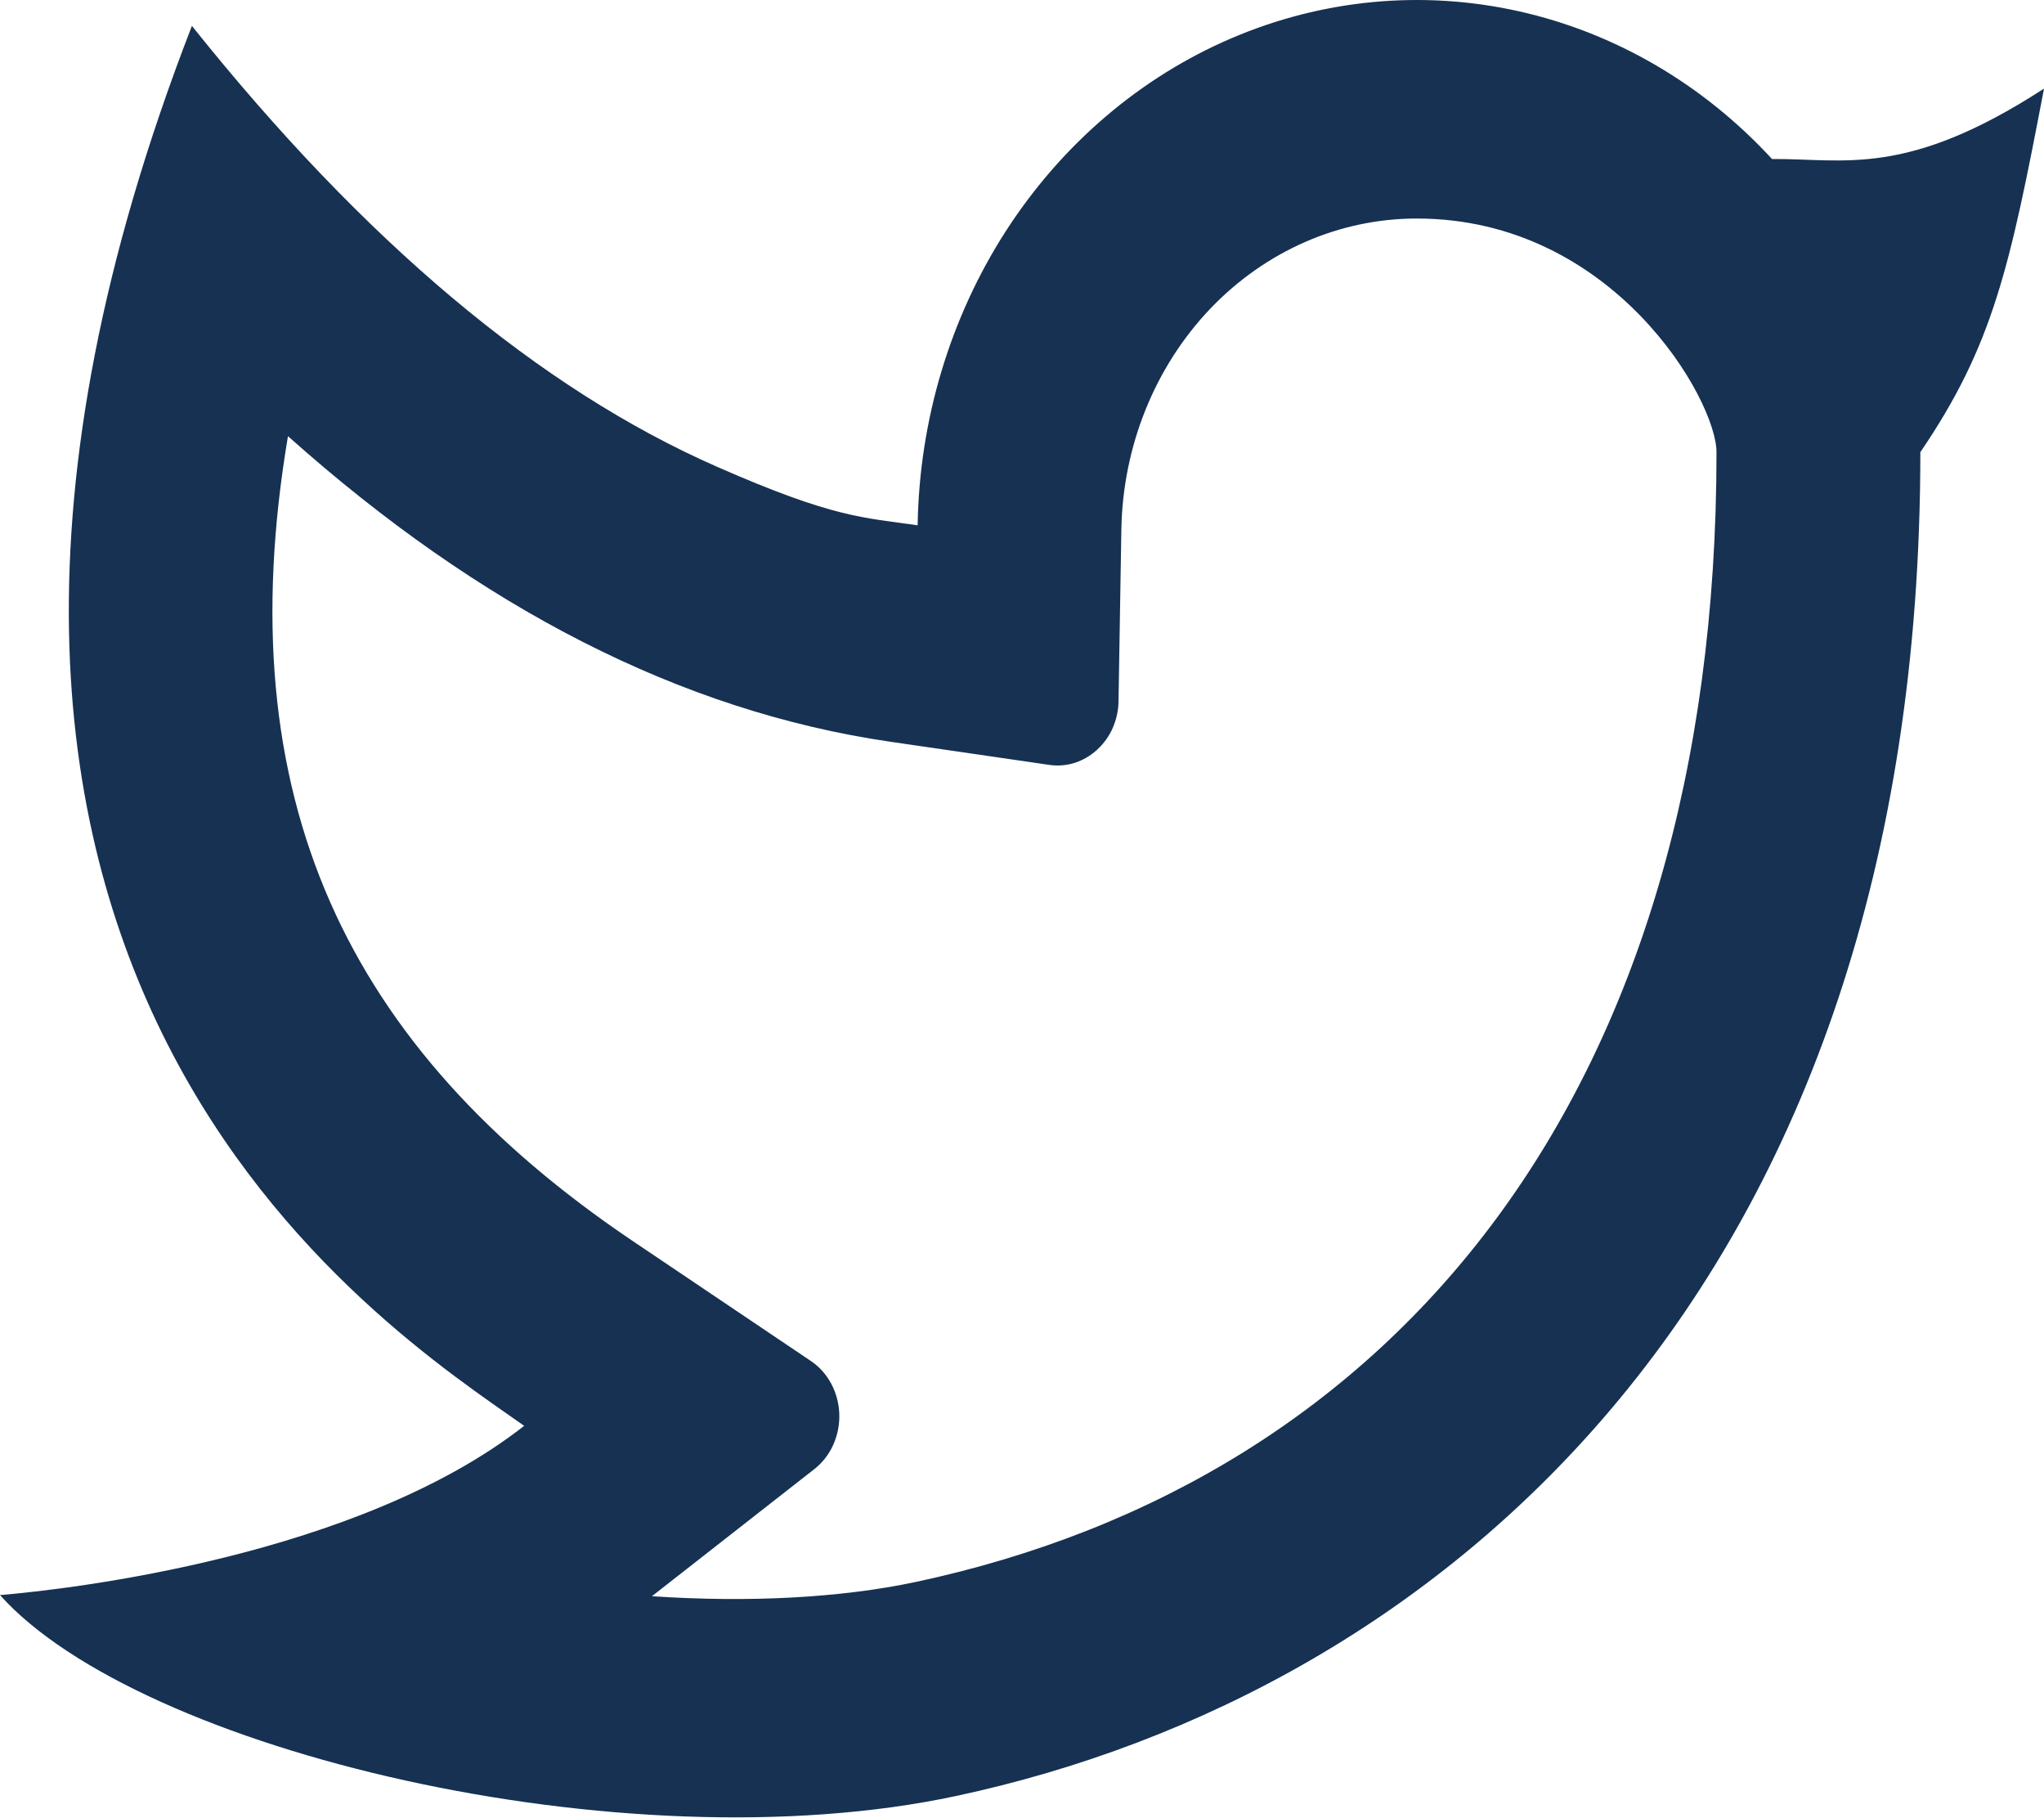
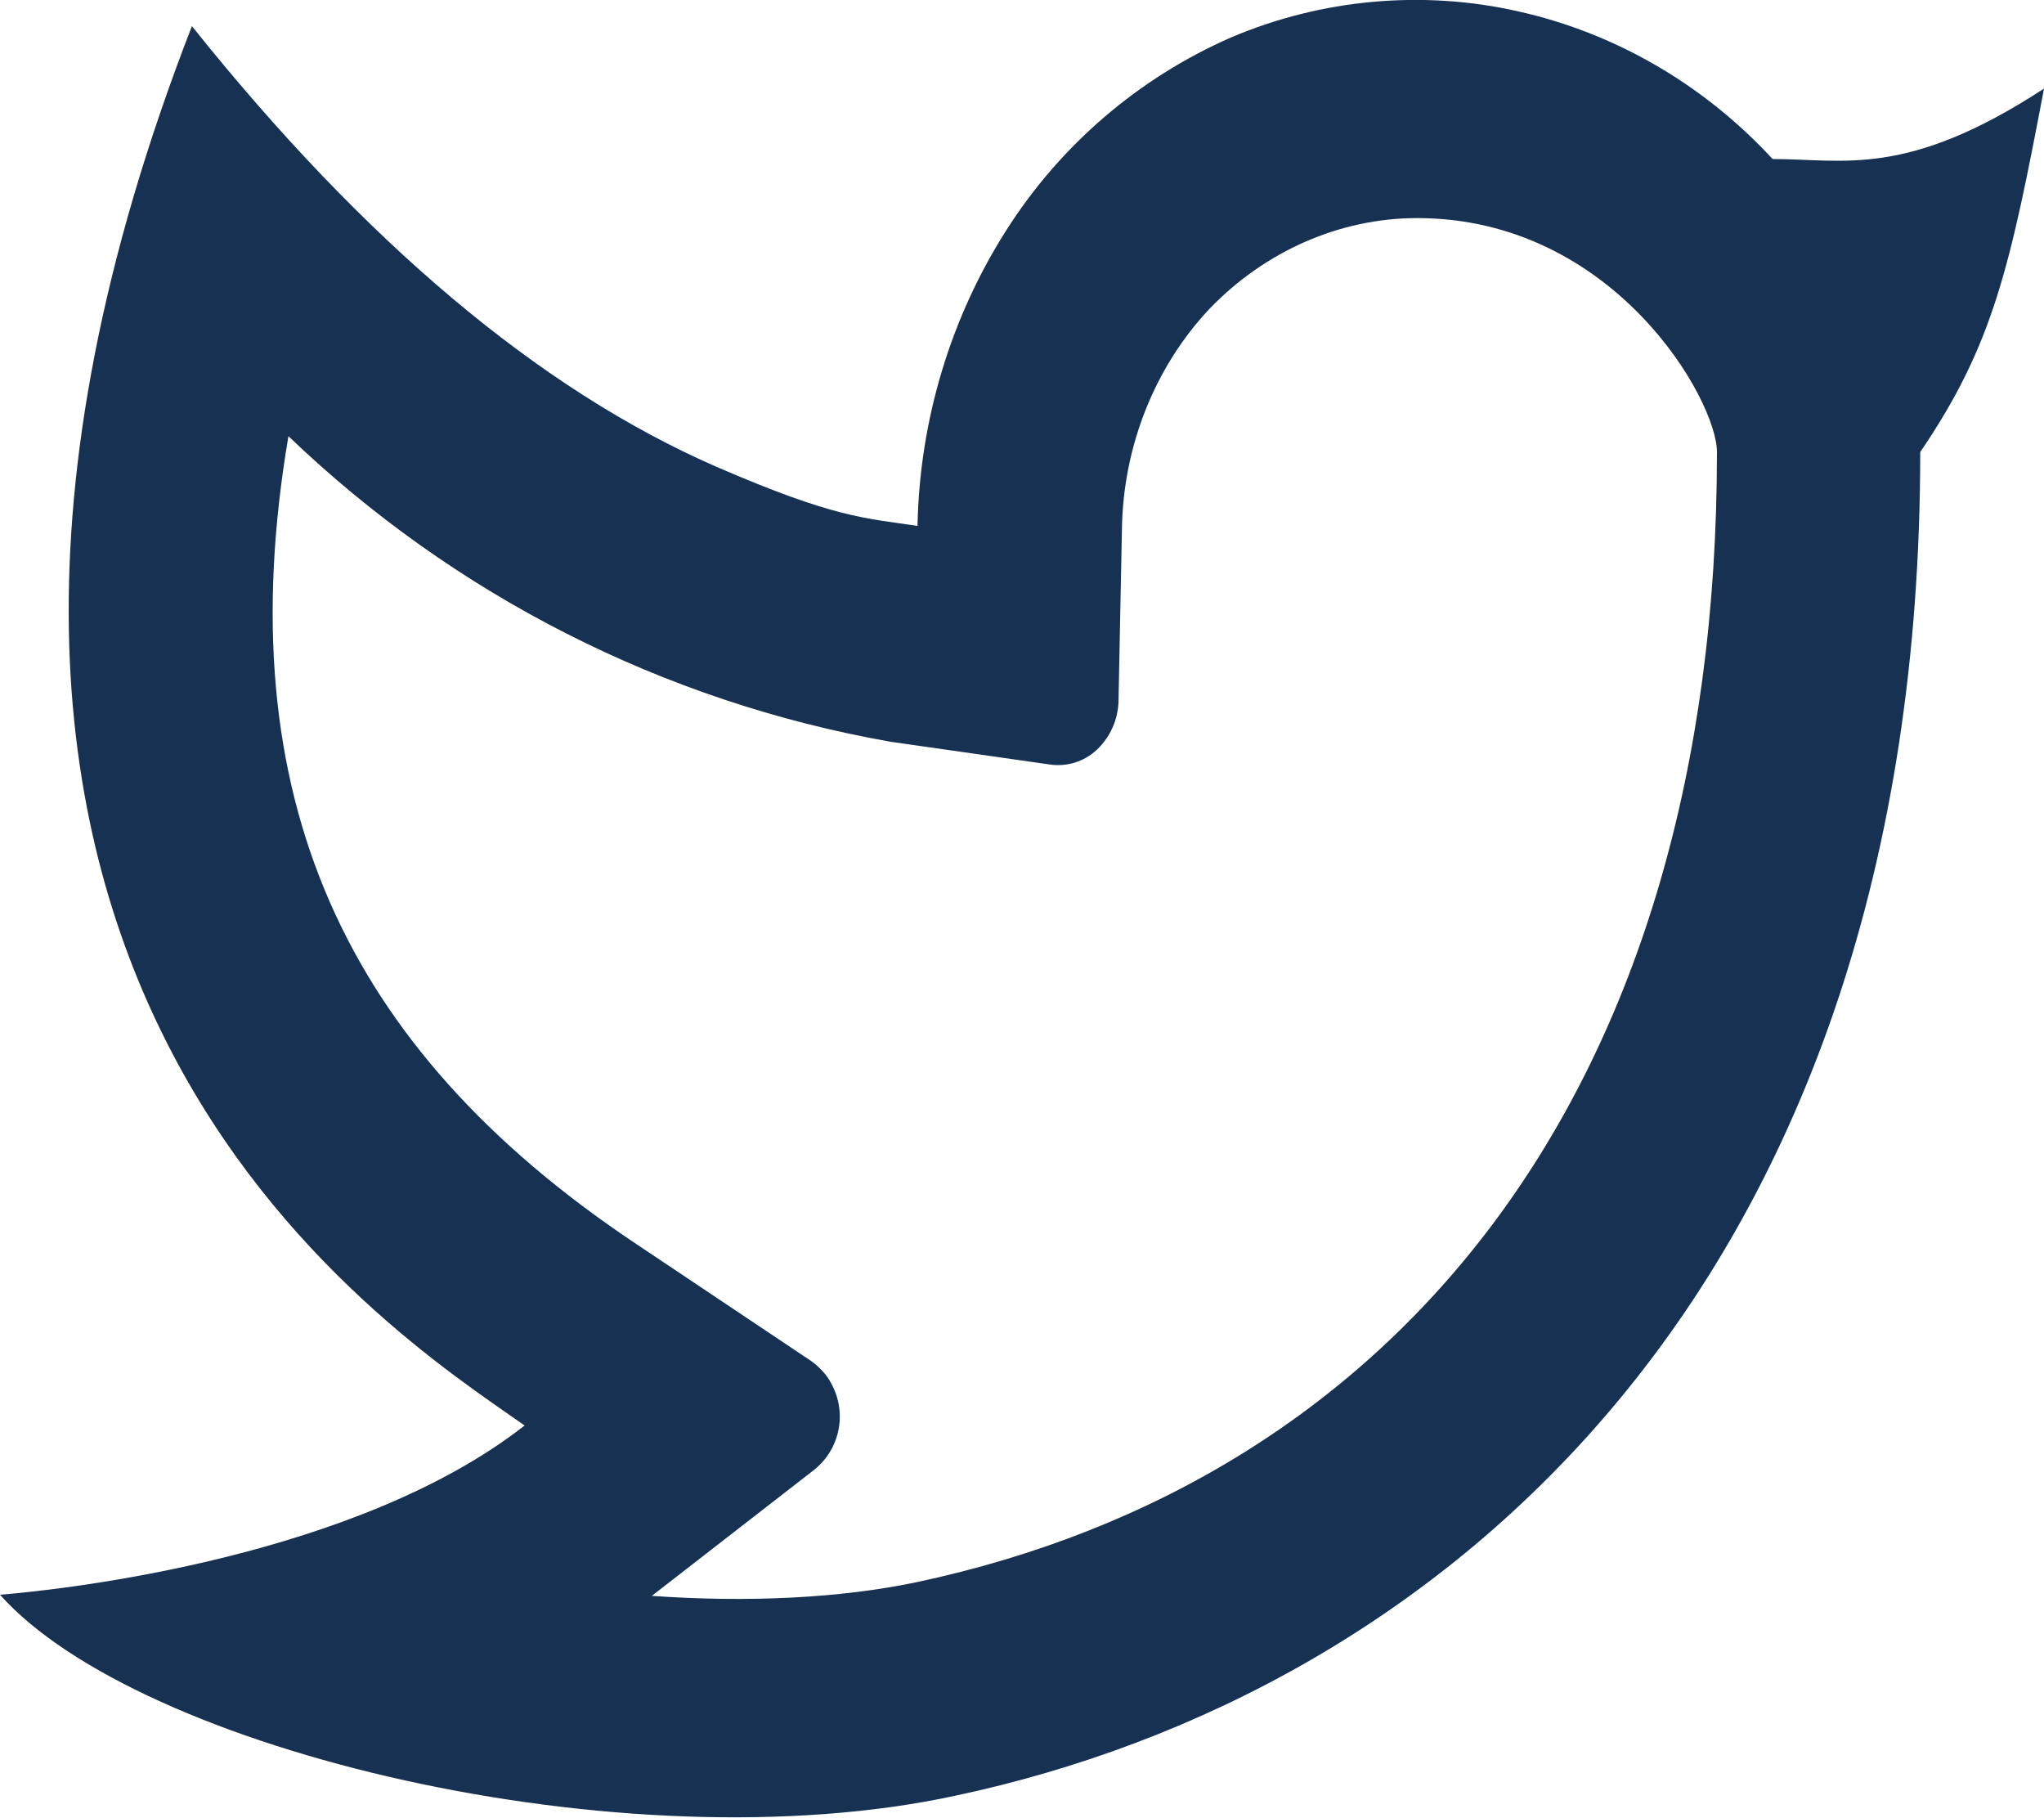
- <svg xmlns="http://www.w3.org/2000/svg" width="18" height="16" viewBox="0 0 18 16" fill="none">
-   <path d="M12.478 1.924C11.796 1.923 11.141 2.21 10.654 2.722C10.168 3.234 9.888 3.93 9.875 4.66L9.85 6.174C9.849 6.255 9.831 6.335 9.799 6.409C9.767 6.482 9.72 6.547 9.662 6.6C9.605 6.653 9.537 6.692 9.465 6.716C9.392 6.739 9.315 6.745 9.24 6.734L7.839 6.53C5.996 6.261 4.23 5.352 2.536 3.84C1.999 7.021 3.047 9.225 5.572 10.926L7.139 11.981C7.214 12.031 7.276 12.1 7.32 12.182C7.363 12.263 7.388 12.355 7.391 12.449C7.394 12.544 7.375 12.637 7.337 12.722C7.298 12.807 7.241 12.88 7.17 12.935L5.741 14.053C6.591 14.11 7.398 14.069 8.067 13.927C12.301 13.022 15.116 9.61 15.116 3.981C15.116 3.522 14.208 1.924 12.478 1.924ZM8.081 4.624C8.096 3.698 8.367 2.797 8.858 2.034C9.35 1.272 10.04 0.681 10.844 0.337C11.647 -0.007 12.527 -0.09 13.374 0.099C14.221 0.288 14.997 0.74 15.605 1.4C16.243 1.395 16.786 1.568 18 0.78C17.699 2.356 17.551 3.04 16.911 3.981C16.911 11.326 12.696 14.898 8.419 15.812C5.486 16.439 1.222 15.409 0 14.043C0.623 13.991 3.153 13.699 4.616 12.553C3.379 11.679 -1.547 8.575 1.69 0.228C3.209 2.128 4.75 3.422 6.311 4.108C7.35 4.565 7.605 4.555 8.082 4.625L8.081 4.624Z" fill="#163152" />
+ <svg xmlns="http://www.w3.org/2000/svg" fill="none" width="18" height="16" viewBox="0 0 18 16">
+   <path d="M12.48 1.92c-.68 0-1.34.29-1.83.8-.48.51-.76 1.21-.77 1.94l-.03 1.51a.61.61 0 01-.19.43.5.5 0 01-.42.13l-1.4-.2a10.22 10.22 0 01-5.3-2.69c-.54 3.18.5 5.39 3.03 7.09l1.57 1.05c.07.05.14.12.18.2a.6.6 0 01-.15.76l-1.43 1.11c.85.06 1.66.02 2.33-.12 4.23-.9 7.05-4.32 7.05-9.95 0-.46-.91-2.06-2.64-2.06zm-4.4 2.7c.02-.92.29-1.82.78-2.59a4.47 4.47 0 011.98-1.7c.8-.34 1.69-.42 2.53-.23.85.19 1.63.64 2.24 1.3.63 0 1.18.17 2.39-.62-.3 1.58-.45 2.26-1.09 3.2 0 7.35-4.21 10.92-8.5 11.83-2.92.63-7.19-.4-8.41-1.77.62-.05 3.15-.34 4.62-1.49C3.38 11.68-1.55 8.57 1.69.23c1.52 1.9 3.06 3.2 4.62 3.88 1.04.45 1.3.45 1.77.52z" fill="#163152" />
</svg>
